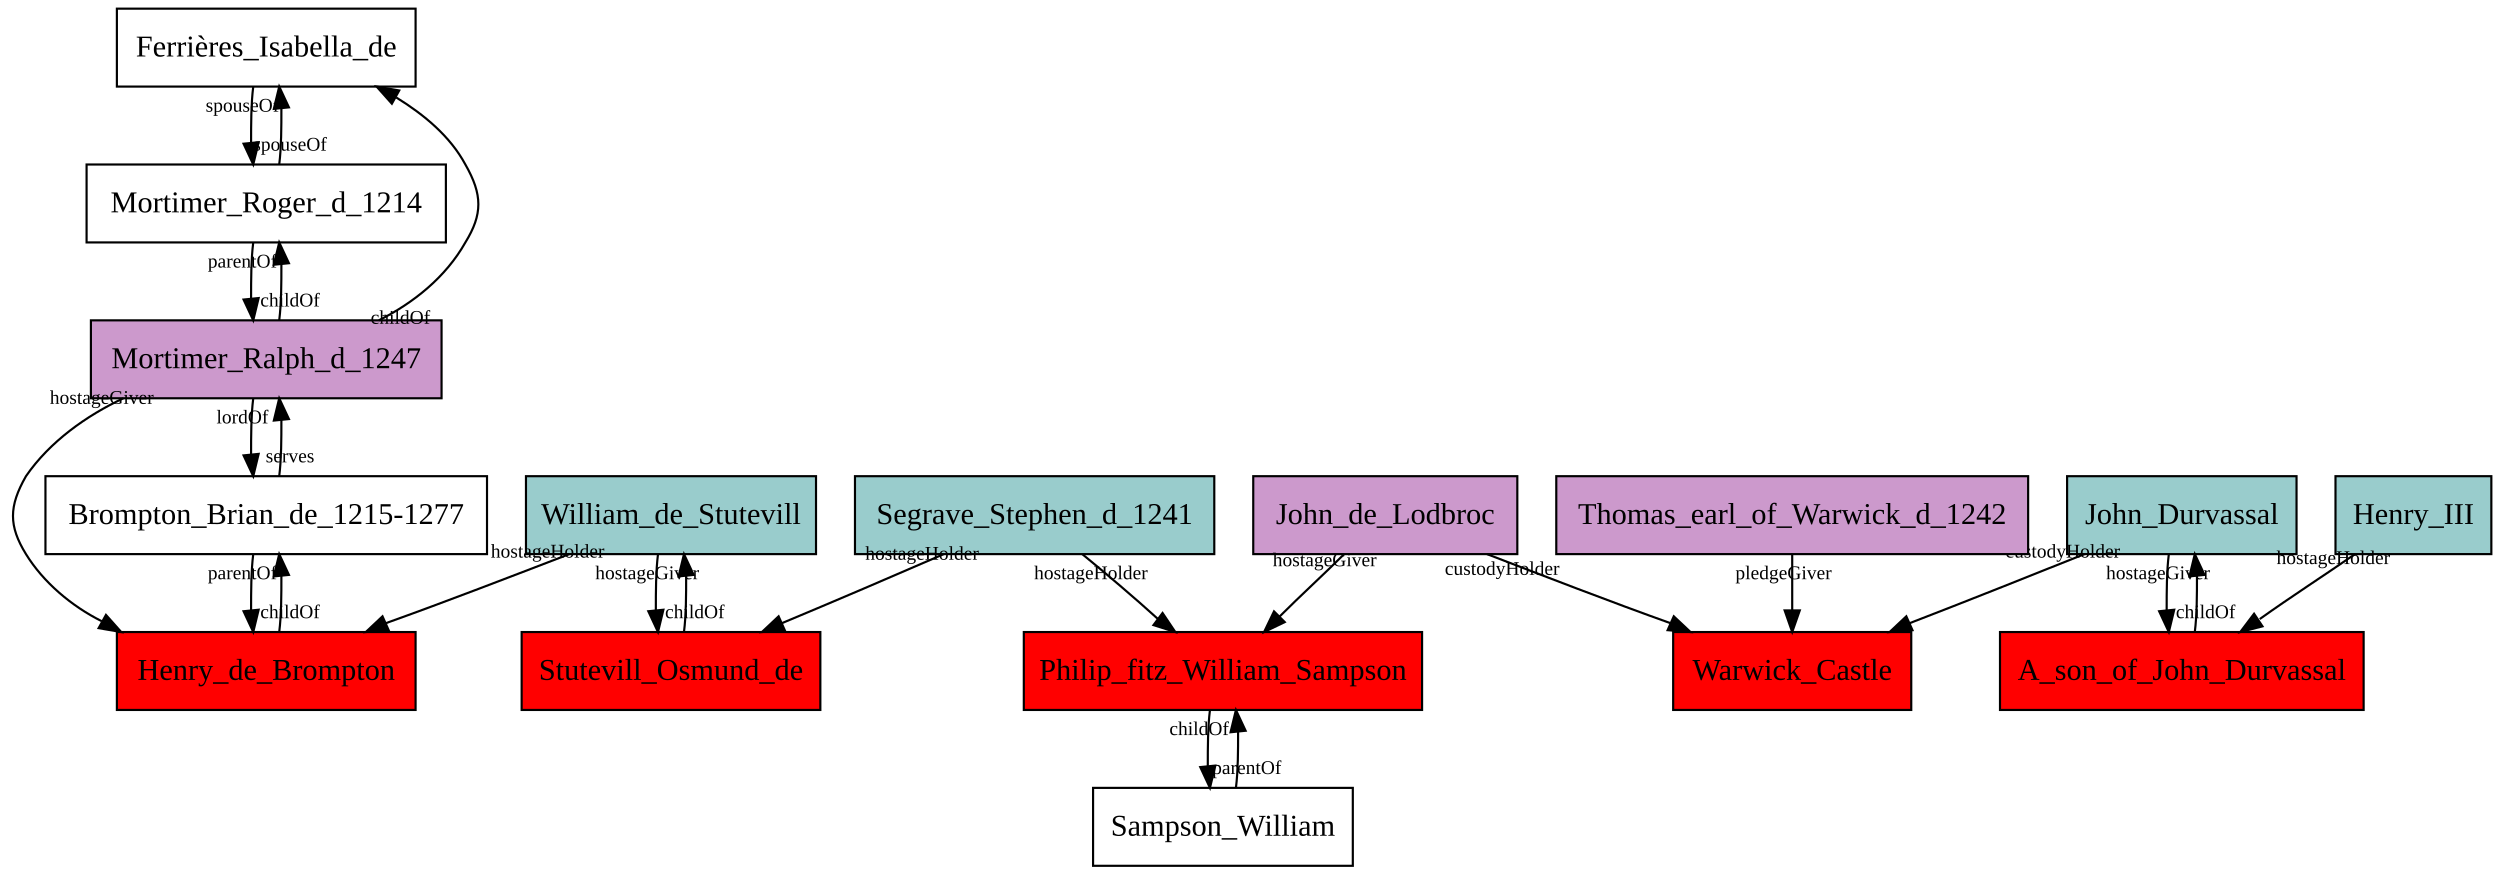
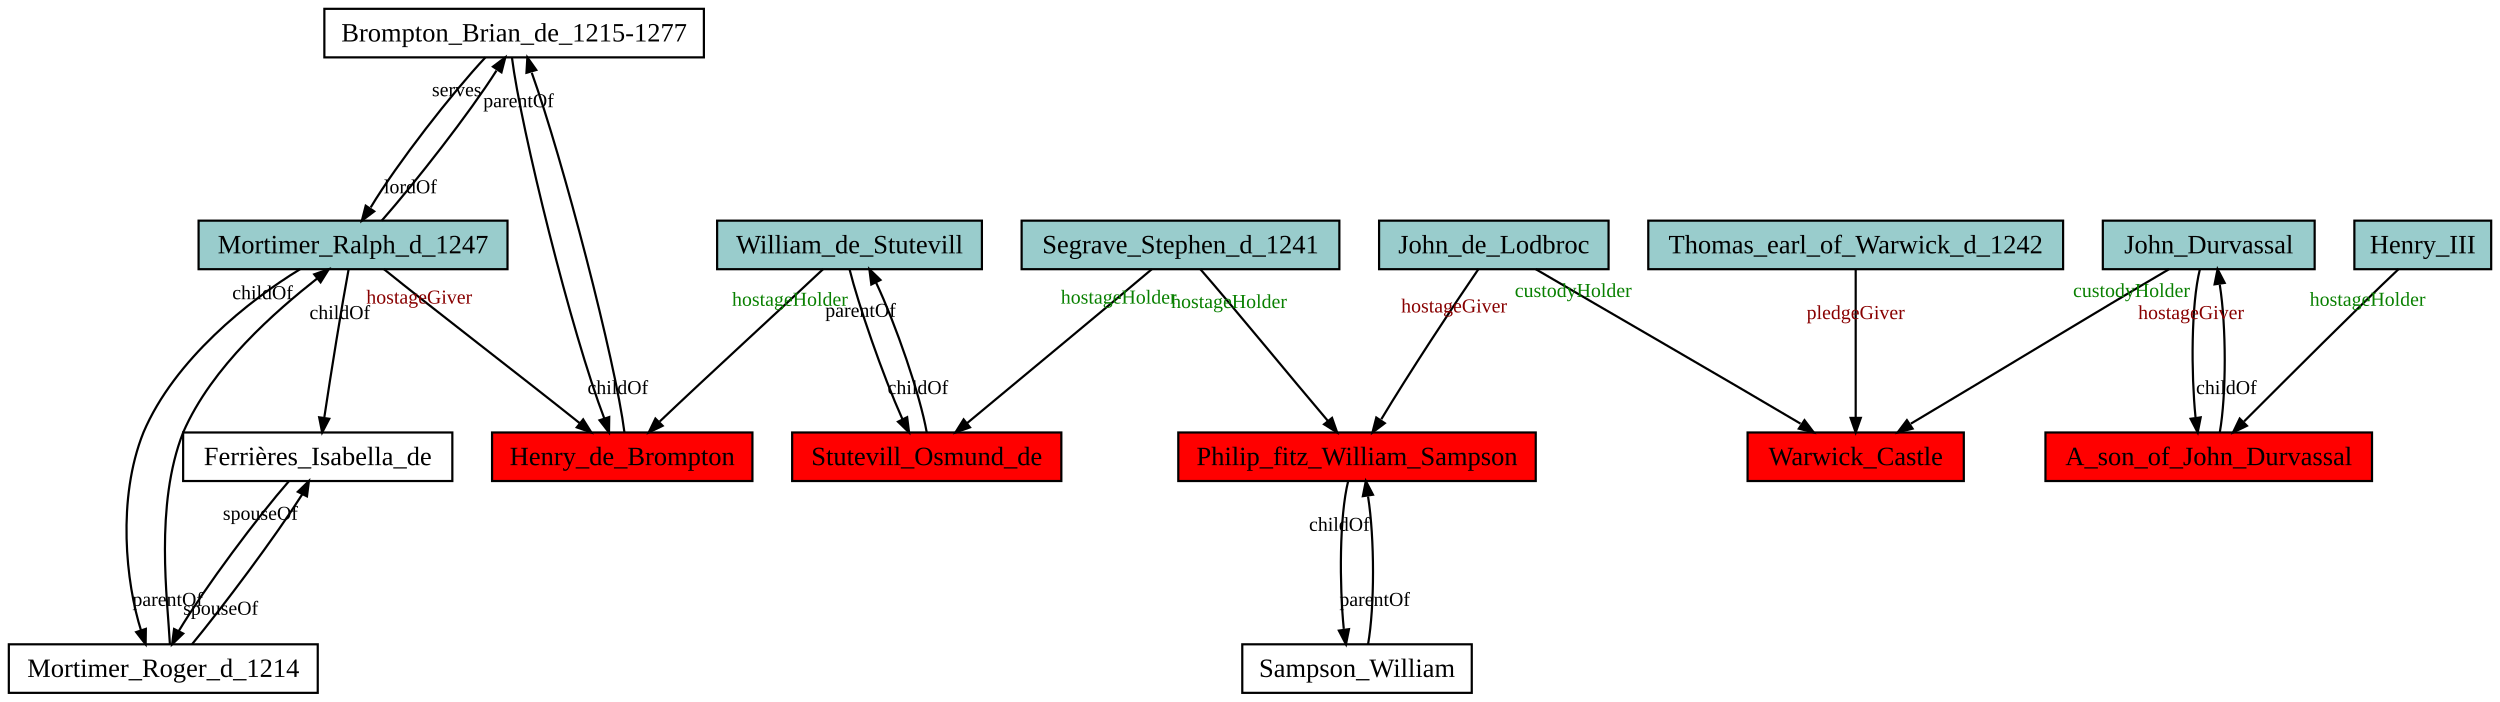
- <svg xmlns="http://www.w3.org/2000/svg" width="1155pt" height="404pt" viewBox="0.00 0.00 1155.00 404.00">
-   <g id="graph0" class="graph" transform="scale(1 1) rotate(0) translate(4 400)">
-     <polygon style="fill:white;stroke:white;" points="-4,4 -4,-400 1151,-400 1151,4 -4,4" />
+ <svg xmlns="http://www.w3.org/2000/svg" width="1133pt" height="318pt" viewBox="0.00 0.00 1133.00 318.00">
+   <g id="graph0" class="graph" transform="scale(1 1) rotate(0) translate(4 314)">
+     <polygon style="fill:white;stroke:white;" points="-4,4 -4,-314 1129,-314 1129,4 -4,4" />
    <g id="node1" class="node">
-       <polygon style="fill:none;stroke:black;" points="188,-396 50,-396 50,-360 188,-360 188,-396" />
-       <text text-anchor="middle" x="119" y="-373.9" style="font-family:Times New Roman;font-size:14.00;">Ferrières_Isabella_de</text>
+       <polygon style="fill:none;stroke:black;" points="315,-310 143,-310 143,-288 315,-288 315,-310" />
+       <text text-anchor="middle" x="229" y="-295.2" style="font-family:Times New Roman;font-size:12.00;">Brompton_Brian_de_1215-1277</text>
    </g>
    <g id="node3" class="node">
-       <polygon style="fill:none;stroke:black;" points="202,-324 36,-324 36,-288 202,-288 202,-324" />
-       <text text-anchor="middle" x="119" y="-301.9" style="font-family:Times New Roman;font-size:14.00;">Mortimer_Roger_d_1214</text>
+       <polygon style="fill:#99cccc;stroke:black;" points="226,-214 86,-214 86,-192 226,-192 226,-214" />
+       <text text-anchor="middle" x="156" y="-199.2" style="font-family:Times New Roman;font-size:12.00;">Mortimer_Ralph_d_1247</text>
    </g>
    <g id="edge2" class="edge">
-       <path style="fill:none;stroke:black;" d="M113,-360C112,-352 112,-343 112,-334" />
-       <polygon style="fill:black;stroke:black;" points="115.488,-334.299 113,-324 108.522,-333.602 115.488,-334.299" />
-       <text text-anchor="middle" x="108" y="-348.4" style="font-family:Times New Roman;font-size:9.00;">spouseOf</text>
+       <path style="fill:none;stroke:black;" d="M216,-288C201,-272 176,-240 164,-220" />
+       <polygon style="fill:black;stroke:black;" points="165.583,-218.21 160,-214 161.739,-220.773 165.583,-218.21" />
+       <text text-anchor="middle" x="203" y="-270.4" style="font-family:Times New Roman;font-size:9.00;">serves</text>
    </g>
-     <g id="edge94" class="edge">
-       <path style="fill:none;stroke:black;" d="M125,-324C126,-332 126,-341 126,-350" />
-       <polygon style="fill:black;stroke:black;" points="122.512,-349.701 125,-360 129.478,-350.398 122.512,-349.701" />
-       <text text-anchor="middle" x="130" y="-330.4" style="font-family:Times New Roman;font-size:9.00;">spouseOf</text>
+     <g id="node5" class="node">
+       <polygon style="fill:red;stroke:black;" points="337,-118 219,-118 219,-96 337,-96 337,-118" />
+       <text text-anchor="middle" x="278" y="-103.2" style="font-family:Times New Roman;font-size:12.00;">Henry_de_Brompton</text>
    </g>
-     <g id="node6" class="node">
-       <polygon style="fill:#cc99cc;stroke:black;" points="200,-252 38,-252 38,-216 200,-216 200,-252" />
-       <text text-anchor="middle" x="119" y="-229.9" style="font-family:Times New Roman;font-size:14.00;">Mortimer_Ralph_d_1247</text>
+     <g id="edge4" class="edge">
+       <path style="fill:none;stroke:black;" d="M228,-288C232,-256 255,-163 270,-124" />
+       <polygon style="fill:black;stroke:black;" points="272.104,-124.992 272,-118 267.721,-123.531 272.104,-124.992" />
+       <text text-anchor="middle" x="231" y="-265.4" style="font-family:Times New Roman;font-size:9.00;">parentOf</text>
    </g>
-     <g id="edge96" class="edge">
-       <path style="fill:none;stroke:black;" d="M113,-288C112,-280 112,-271 112,-262" />
-       <polygon style="fill:black;stroke:black;" points="115.488,-262.299 113,-252 108.522,-261.602 115.488,-262.299" />
-       <text text-anchor="middle" x="108" y="-276.4" style="font-family:Times New Roman;font-size:9.00;">parentOf</text>
+     <g id="edge70" class="edge">
+       <path style="fill:none;stroke:black;" d="M169,-214C184,-231 209,-263 221,-282" />
+       <polygon style="fill:black;stroke:black;" points="219.417,-283.79 225,-288 223.261,-281.227 219.417,-283.79" />
+       <text text-anchor="middle" x="182" y="-226.4" style="font-family:Times New Roman;font-size:9.00;">lordOf</text>
    </g>
-     <g id="edge159" class="edge">
-       <path style="fill:none;stroke:black;" d="M171,-252C187,-260 202,-272 211,-288 219,-301 219,-310 211,-324 204,-337 192,-347 179,-355" />
-       <polygon style="fill:black;stroke:black;" points="177.042,-352.084 170,-360 180.441,-358.203 177.042,-352.084" />
-       <text text-anchor="middle" x="181" y="-250.4" style="font-family:Times New Roman;font-size:9.00;">childOf</text>
+     <g id="edge107" class="edge">
+       <path style="fill:none;stroke:black;" d="M170,-192C191,-175 234,-142 259,-122" />
+       <polygon style="fill:black;stroke:black;" points="260.289,-123.927 264,-118 257.403,-120.319 260.289,-123.927" />
+       <text text-anchor="middle" x="186" y="-176.4" style="font-family:Times New Roman;font-size:9.00;fill:#880000;">hostageGiver</text>
    </g>
-     <g id="edge157" class="edge">
-       <path style="fill:none;stroke:black;" d="M125,-252C126,-260 126,-269 126,-278" />
-       <polygon style="fill:black;stroke:black;" points="122.512,-277.701 125,-288 129.478,-278.398 122.512,-277.701" />
-       <text text-anchor="middle" x="130" y="-258.4" style="font-family:Times New Roman;font-size:9.00;">childOf</text>
+     <g id="node20" class="node">
+       <polygon style="fill:none;stroke:black;" points="140,-22 7.10543e-14,-22 0,-1.06581e-14 140,-3.55271e-15 140,-22" />
+       <text text-anchor="middle" x="70" y="-7.2" style="font-family:Times New Roman;font-size:12.00;">Mortimer_Roger_d_1214</text>
    </g>
-     <g id="node7" class="node">
-       <polygon style="fill:red;stroke:black;" points="188,-108 50,-108 50,-72 188,-72 188,-108" />
-       <text text-anchor="middle" x="119" y="-85.9" style="font-family:Times New Roman;font-size:14.00;">Henry_de_Brompton</text>
+     <g id="edge68" class="edge">
+       <path style="fill:none;stroke:black;" d="M132,-192C109,-178 75,-151 61,-118 49,-88 53,-50 60,-28" />
+       <polygon style="fill:black;stroke:black;" points="62.104,-28.992 62,-22 57.721,-27.531 62.104,-28.992" />
+       <text text-anchor="middle" x="115" y="-178.4" style="font-family:Times New Roman;font-size:9.00;">childOf</text>
    </g>
-     <g id="edge6" class="edge">
-       <path style="fill:none;stroke:black;" d="M53,-216C36,-208 19,-196 8,-180 0,-166 0,-157 8,-144 16,-131 29,-120 43,-113" />
-       <polygon style="fill:black;stroke:black;" points="44.958,-115.916 52,-108 41.559,-109.797 44.958,-115.916" />
-       <text text-anchor="middle" x="43" y="-213.4" style="font-family:Times New Roman;font-size:9.00;">hostageGiver</text>
+     <g id="node22" class="node">
+       <polygon style="fill:none;stroke:black;" points="201,-118 79,-118 79,-96 201,-96 201,-118" />
+       <text text-anchor="middle" x="140" y="-103.2" style="font-family:Times New Roman;font-size:12.00;">Ferrières_Isabella_de</text>
    </g>
-     <g id="node52" class="node">
-       <polygon style="fill:none;stroke:black;" points="221,-180 17,-180 17,-144 221,-144 221,-180" />
-       <text text-anchor="middle" x="119" y="-157.9" style="font-family:Times New Roman;font-size:14.00;">Brompton_Brian_de_1215-1277</text>
+     <g id="edge66" class="edge">
+       <path style="fill:none;stroke:black;" d="M154,-192C151,-176 146,-145 143,-125" />
+       <polygon style="fill:black;stroke:black;" points="145.22,-124.207 142,-118 140.647,-124.86 145.22,-124.207" />
+       <text text-anchor="middle" x="150" y="-169.4" style="font-family:Times New Roman;font-size:9.00;">childOf</text>
+     </g>
+     <g id="edge14" class="edge">
+       <path style="fill:none;stroke:black;" d="M279,-118C275,-150 251,-242 237,-281" />
+       <polygon style="fill:black;stroke:black;" points="234.592,-281.019 235,-288 239.034,-282.289 234.592,-281.019" />
+       <text text-anchor="middle" x="276" y="-135.4" style="font-family:Times New Roman;font-size:9.00;">childOf</text>
+     </g>
+     <g id="node19" class="node">
+       <polygon style="fill:#99cccc;stroke:black;" points="931,-214 743,-214 743,-192 931,-192 931,-214" />
+       <text text-anchor="middle" x="837" y="-199.2" style="font-family:Times New Roman;font-size:12.00;">Thomas_earl_of_Warwick_d_1242</text>
+     </g>
+     <g id="node127" class="node">
+       <polygon style="fill:red;stroke:black;" points="886,-118 788,-118 788,-96 886,-96 886,-118" />
+       <text text-anchor="middle" x="837" y="-103.2" style="font-family:Times New Roman;font-size:12.00;">Warwick_Castle</text>
+     </g>
+     <g id="edge135" class="edge">
+       <path style="fill:none;stroke:black;" d="M837,-192C837,-176 837,-145 837,-125" />
+       <polygon style="fill:black;stroke:black;" points="839.31,-124.6 837,-118 834.69,-124.6 839.31,-124.6" />
+       <text text-anchor="middle" x="837" y="-169.4" style="font-family:Times New Roman;font-size:9.00;fill:#880000;">pledgeGiver</text>
+     </g>
+     <g id="edge22" class="edge">
+       <path style="fill:none;stroke:black;" d="M73,-22C72,-42 66,-85 79,-118 92,-148 121,-173 140,-188" />
+       <polygon style="fill:black;stroke:black;" points="138.403,-189.681 145,-192 141.289,-186.073 138.403,-189.681" />
+       <text text-anchor="middle" x="72" y="-39.4" style="font-family:Times New Roman;font-size:9.00;">parentOf</text>
+     </g>
+     <g id="edge20" class="edge">
+       <path style="fill:none;stroke:black;" d="M83,-22C97,-39 121,-71 133,-90" />
+       <polygon style="fill:black;stroke:black;" points="130.982,-91.13 136,-96 135.114,-89.064 130.982,-91.13" />
+       <text text-anchor="middle" x="96" y="-35.4" style="font-family:Times New Roman;font-size:9.00;">spouseOf</text>
+     </g>
+     <g id="edge127" class="edge">
+       <path style="fill:none;stroke:black;" d="M127,-96C113,-80 89,-48 77,-28" />
+       <polygon style="fill:black;stroke:black;" points="79.018,-26.87 74,-22 74.885,-28.936 79.018,-26.87" />
+       <text text-anchor="middle" x="114" y="-78.4" style="font-family:Times New Roman;font-size:9.00;">spouseOf</text>
+     </g>
+     <g id="node28" class="node">
+       <polygon style="fill:#99cccc;stroke:black;" points="725,-214 621,-214 621,-192 725,-192 725,-214" />
+       <text text-anchor="middle" x="673" y="-199.2" style="font-family:Times New Roman;font-size:12.00;">John_de_Lodbroc</text>
+     </g>
+     <g id="node38" class="node">
+       <polygon style="fill:red;stroke:black;" points="692,-118 530,-118 530,-96 692,-96 692,-118" />
+       <text text-anchor="middle" x="611" y="-103.2" style="font-family:Times New Roman;font-size:12.00;">Philip_fitz_William_Sampson</text>
    </g>
    <g id="edge161" class="edge">
-       <path style="fill:none;stroke:black;" d="M113,-216C112,-208 112,-199 112,-190" />
-       <polygon style="fill:black;stroke:black;" points="115.488,-190.299 113,-180 108.522,-189.602 115.488,-190.299" />
-       <text text-anchor="middle" x="108" y="-204.4" style="font-family:Times New Roman;font-size:9.00;">lordOf</text>
+       <path style="fill:none;stroke:black;" d="M666,-192C655,-176 634,-144 622,-124" />
+       <polygon style="fill:black;stroke:black;" points="623.583,-122.21 618,-118 619.739,-124.773 623.583,-122.21" />
+       <text text-anchor="middle" x="655" y="-172.4" style="font-family:Times New Roman;font-size:9.00;fill:#880000;">hostageGiver</text>
    </g>
-     <g id="edge49" class="edge">
-       <path style="fill:none;stroke:black;" d="M125,-108C126,-116 126,-125 126,-134" />
-       <polygon style="fill:black;stroke:black;" points="122.512,-133.701 125,-144 129.478,-134.398 122.512,-133.701" />
-       <text text-anchor="middle" x="130" y="-114.4" style="font-family:Times New Roman;font-size:9.00;">childOf</text>
+     <g id="edge133" class="edge">
+       <path style="fill:none;stroke:black;" d="M692,-192C721,-175 780,-141 812,-122" />
+       <polygon style="fill:black;stroke:black;" points="813.79,-123.583 818,-118 811.227,-119.739 813.79,-123.583" />
+       <text text-anchor="middle" x="709" y="-179.4" style="font-family:Times New Roman;font-size:9.00;fill:#088000;">custodyHolder</text>
    </g>
-     <g id="node8" class="node">
-       <polygon style="fill:#99cccc;stroke:black;" points="373,-180 239,-180 239,-144 373,-144 373,-180" />
-       <text text-anchor="middle" x="306" y="-157.9" style="font-family:Times New Roman;font-size:14.00;">William_de_Stutevill</text>
+     <g id="node29" class="node">
+       <polygon style="fill:#99cccc;stroke:black;" points="441,-214 321,-214 321,-192 441,-192 441,-214" />
+       <text text-anchor="middle" x="381" y="-199.2" style="font-family:Times New Roman;font-size:12.00;">William_de_Stutevill</text>
    </g>
-     <g id="edge8" class="edge">
-       <path style="fill:none;stroke:black;" d="M259,-144C233,-134 202,-122 174,-112" />
-       <polygon style="fill:black;stroke:black;" points="175.56,-108.863 165,-108 172.717,-115.26 175.56,-108.863" />
-       <text text-anchor="middle" x="249" y="-142.4" style="font-family:Times New Roman;font-size:9.00;">hostageHolder</text>
+     <g id="edge109" class="edge">
+       <path style="fill:none;stroke:black;" d="M369,-192C351,-175 316,-143 295,-123" />
+       <polygon style="fill:black;stroke:black;" points="296.3,-121.034 290,-118 293.034,-124.3 296.3,-121.034" />
+       <text text-anchor="middle" x="354" y="-175.4" style="font-family:Times New Roman;font-size:9.00;fill:#088000;">hostageHolder</text>
    </g>
-     <g id="node27" class="node">
-       <polygon style="fill:red;stroke:black;" points="375,-108 237,-108 237,-72 375,-72 375,-108" />
-       <text text-anchor="middle" x="306" y="-85.9" style="font-family:Times New Roman;font-size:14.00;">Stutevill_Osmund_de</text>
-     </g>
-     <g id="edge26" class="edge">
-       <path style="fill:none;stroke:black;" d="M300,-144C299,-136 299,-127 299,-118" />
-       <polygon style="fill:black;stroke:black;" points="302.488,-118.299 300,-108 295.522,-117.602 302.488,-118.299" />
-       <text text-anchor="middle" x="295" y="-132.4" style="font-family:Times New Roman;font-size:9.00;">hostageGiver</text>
-     </g>
-     <g id="edge122" class="edge">
-       <path style="fill:none;stroke:black;" d="M312,-108C313,-116 313,-125 313,-134" />
-       <polygon style="fill:black;stroke:black;" points="309.512,-133.701 312,-144 316.478,-134.398 309.512,-133.701" />
-       <text text-anchor="middle" x="317" y="-114.4" style="font-family:Times New Roman;font-size:9.00;">childOf</text>
-     </g>
-     <g id="node28" class="node">
-       <polygon style="fill:#99cccc;stroke:black;" points="557,-180 391,-180 391,-144 557,-144 557,-180" />
-       <text text-anchor="middle" x="474" y="-157.9" style="font-family:Times New Roman;font-size:14.00;">Segrave_Stephen_d_1241</text>
+     <g id="node31" class="node">
+       <polygon style="fill:red;stroke:black;" points="477,-118 355,-118 355,-96 477,-96 477,-118" />
+       <text text-anchor="middle" x="416" y="-103.2" style="font-family:Times New Roman;font-size:12.00;">Stutevill_Osmund_de</text>
    </g>
    <g id="edge28" class="edge">
-       <path style="fill:none;stroke:black;" d="M432,-144C409,-134 381,-122 357,-112" />
-       <polygon style="fill:black;stroke:black;" points="358.56,-108.863 348,-108 355.717,-115.26 358.56,-108.863" />
-       <text text-anchor="middle" x="422" y="-141.4" style="font-family:Times New Roman;font-size:9.00;">hostageHolder</text>
+       <path style="fill:none;stroke:black;" d="M381,-192C385,-176 396,-144 405,-124" />
+       <polygon style="fill:black;stroke:black;" points="407.114,-124.936 408,-118 402.982,-122.87 407.114,-124.936" />
+       <text text-anchor="middle" x="386" y="-170.4" style="font-family:Times New Roman;font-size:9.00;">parentOf</text>
    </g>
-     <g id="node47" class="node">
-       <polygon style="fill:red;stroke:black;" points="653,-108 469,-108 469,-72 653,-72 653,-108" />
-       <text text-anchor="middle" x="561" y="-85.9" style="font-family:Times New Roman;font-size:14.00;">Philip_fitz_William_Sampson</text>
+     <g id="edge61" class="edge">
+       <path style="fill:none;stroke:black;" d="M416,-118C413,-135 402,-167 393,-186" />
+       <polygon style="fill:black;stroke:black;" points="390.886,-185.064 390,-192 395.018,-187.13 390.886,-185.064" />
+       <text text-anchor="middle" x="412" y="-135.4" style="font-family:Times New Roman;font-size:9.00;">childOf</text>
    </g>
-     <g id="edge80" class="edge">
-       <path style="fill:none;stroke:black;" d="M496,-144C507,-135 520,-124 531,-114" />
-       <polygon style="fill:black;stroke:black;" points="533.1,-116.8 539,-108 528.9,-111.2 533.1,-116.8" />
-       <text text-anchor="middle" x="500" y="-132.4" style="font-family:Times New Roman;font-size:9.00;">hostageHolder</text>
+     <g id="node37" class="node">
+       <polygon style="fill:#99cccc;stroke:black;" points="603,-214 459,-214 459,-192 603,-192 603,-214" />
+       <text text-anchor="middle" x="531" y="-199.2" style="font-family:Times New Roman;font-size:12.00;">Segrave_Stephen_d_1241</text>
    </g>
-     <g id="node45" class="node">
-       <polygon style="fill:none;stroke:black;" points="621,-36 501,-36 501,-1.77636e-14 621,-3.55271e-15 621,-36" />
-       <text text-anchor="middle" x="561" y="-13.9" style="font-family:Times New Roman;font-size:14.00;">Sampson_William</text>
+     <g id="edge91" class="edge">
+       <path style="fill:none;stroke:black;" d="M518,-192C498,-175 458,-142 434,-122" />
+       <polygon style="fill:black;stroke:black;" points="435.597,-120.319 429,-118 432.711,-123.927 435.597,-120.319" />
+       <text text-anchor="middle" x="503" y="-176.4" style="font-family:Times New Roman;font-size:9.00;fill:#088000;">hostageHolder</text>
    </g>
-     <g id="edge44" class="edge">
-       <path style="fill:none;stroke:black;" d="M567,-36C568,-44 568,-53 568,-62" />
-       <polygon style="fill:black;stroke:black;" points="564.512,-61.701 567,-72 571.478,-62.398 564.512,-61.701" />
-       <text text-anchor="middle" x="572" y="-42.4" style="font-family:Times New Roman;font-size:9.00;">parentOf</text>
+     <g id="edge163" class="edge">
+       <path style="fill:none;stroke:black;" d="M540,-192C554,-176 581,-143 598,-123" />
+       <polygon style="fill:black;stroke:black;" points="599.681,-124.597 602,-118 596.073,-121.711 599.681,-124.597" />
+       <text text-anchor="middle" x="553" y="-174.4" style="font-family:Times New Roman;font-size:9.00;fill:#088000;">hostageHolder</text>
    </g>
-     <g id="edge67" class="edge">
-       <path style="fill:none;stroke:black;" d="M555,-72C554,-64 554,-55 554,-46" />
-       <polygon style="fill:black;stroke:black;" points="557.488,-46.299 555,-36 550.522,-45.602 557.488,-46.299" />
-       <text text-anchor="middle" x="550" y="-60.4" style="font-family:Times New Roman;font-size:9.00;">childOf</text>
+     <g id="node40" class="node">
+       <polygon style="fill:none;stroke:black;" points="663,-22 559,-22 559,-1.06581e-14 663,-3.55271e-15 663,-22" />
+       <text text-anchor="middle" x="611" y="-7.2" style="font-family:Times New Roman;font-size:12.00;">Sampson_William</text>
    </g>
-     <g id="edge55" class="edge">
-       <path style="fill:none;stroke:black;" d="M125,-180C126,-188 126,-197 126,-206" />
-       <polygon style="fill:black;stroke:black;" points="122.512,-205.701 125,-216 129.478,-206.398 122.512,-205.701" />
-       <text text-anchor="middle" x="130" y="-186.4" style="font-family:Times New Roman;font-size:9.00;">serves</text>
+     <g id="edge35" class="edge">
+       <path style="fill:none;stroke:black;" d="M607,-96C603,-80 603,-49 605,-29" />
+       <polygon style="fill:black;stroke:black;" points="607.353,-28.86 606,-22 602.78,-28.207 607.353,-28.86" />
+       <text text-anchor="middle" x="603" y="-73.4" style="font-family:Times New Roman;font-size:9.00;">childOf</text>
    </g>
-     <g id="edge57" class="edge">
-       <path style="fill:none;stroke:black;" d="M113,-144C112,-136 112,-127 112,-118" />
-       <polygon style="fill:black;stroke:black;" points="115.488,-118.299 113,-108 108.522,-117.602 115.488,-118.299" />
-       <text text-anchor="middle" x="108" y="-132.4" style="font-family:Times New Roman;font-size:9.00;">parentOf</text>
+     <g id="edge40" class="edge">
+       <path style="fill:none;stroke:black;" d="M616,-22C619,-39 619,-70 616,-89" />
+       <polygon style="fill:black;stroke:black;" points="613.647,-89.14 615,-96 618.22,-89.793 613.647,-89.14" />
+       <text text-anchor="middle" x="619" y="-39.4" style="font-family:Times New Roman;font-size:9.00;">parentOf</text>
    </g>
-     <g id="node67" class="node">
-       <polygon style="fill:#99cccc;stroke:black;" points="1057,-180 951,-180 951,-144 1057,-144 1057,-180" />
-       <text text-anchor="middle" x="1004" y="-157.9" style="font-family:Times New Roman;font-size:14.00;">John_Durvassal</text>
+     <g id="node48" class="node">
+       <polygon style="fill:red;stroke:black;" points="1071,-118 923,-118 923,-96 1071,-96 1071,-118" />
+       <text text-anchor="middle" x="997" y="-103.2" style="font-family:Times New Roman;font-size:12.00;">A_son_of_John_Durvassal</text>
    </g>
-     <g id="node100" class="node">
-       <polygon style="fill:red;stroke:black;" points="1088,-108 920,-108 920,-72 1088,-72 1088,-108" />
-       <text text-anchor="middle" x="1004" y="-85.9" style="font-family:Times New Roman;font-size:14.00;">A_son_of_John_Durvassal</text>
+     <g id="node49" class="node">
+       <polygon style="fill:#99cccc;stroke:black;" points="1045,-214 949,-214 949,-192 1045,-192 1045,-214" />
+       <text text-anchor="middle" x="997" y="-199.2" style="font-family:Times New Roman;font-size:12.00;">John_Durvassal</text>
    </g>
-     <g id="edge102" class="edge">
-       <path style="fill:none;stroke:black;" d="M998,-144C997,-136 997,-127 997,-118" />
-       <polygon style="fill:black;stroke:black;" points="1000.49,-118.299 998,-108 993.522,-117.602 1000.49,-118.299" />
-       <text text-anchor="middle" x="993" y="-132.4" style="font-family:Times New Roman;font-size:9.00;">hostageGiver</text>
+     <g id="edge177" class="edge">
+       <path style="fill:none;stroke:black;" d="M1002,-118C1005,-135 1005,-166 1002,-185" />
+       <polygon style="fill:black;stroke:black;" points="999.647,-185.14 1001,-192 1004.22,-185.793 999.647,-185.14" />
+       <text text-anchor="middle" x="1005" y="-135.4" style="font-family:Times New Roman;font-size:9.00;">childOf</text>
    </g>
-     <g id="node123" class="node">
-       <polygon style="fill:red;stroke:black;" points="879,-108 769,-108 769,-72 879,-72 879,-108" />
-       <text text-anchor="middle" x="824" y="-85.9" style="font-family:Times New Roman;font-size:14.00;">Warwick_Castle</text>
+     <g id="edge45" class="edge">
+       <path style="fill:none;stroke:black;" d="M993,-192C989,-176 989,-145 991,-125" />
+       <polygon style="fill:black;stroke:black;" points="993.353,-124.86 992,-118 988.78,-124.207 993.353,-124.86" />
+       <text text-anchor="middle" x="989" y="-169.4" style="font-family:Times New Roman;font-size:9.00;fill:#880000;">hostageGiver</text>
    </g>
    <g id="edge131" class="edge">
-       <path style="fill:none;stroke:black;" d="M959,-144C934,-134 904,-122 878,-112" />
-       <polygon style="fill:black;stroke:black;" points="879.56,-108.863 869,-108 876.717,-115.26 879.56,-108.863" />
-       <text text-anchor="middle" x="949" y="-142.4" style="font-family:Times New Roman;font-size:9.00;">custodyHolder</text>
+       <path style="fill:none;stroke:black;" d="M979,-192C950,-175 894,-141 862,-122" />
+       <polygon style="fill:black;stroke:black;" points="862.773,-119.739 856,-118 860.21,-123.583 862.773,-119.739" />
+       <text text-anchor="middle" x="962" y="-179.4" style="font-family:Times New Roman;font-size:9.00;fill:#088000;">custodyHolder</text>
    </g>
-     <g id="node78" class="node">
-       <polygon style="fill:#cc99cc;stroke:black;" points="697,-180 575,-180 575,-144 697,-144 697,-180" />
-       <text text-anchor="middle" x="636" y="-157.9" style="font-family:Times New Roman;font-size:14.00;">John_de_Lodbroc</text>
+     <g id="node50" class="node">
+       <polygon style="fill:#99cccc;stroke:black;" points="1125,-214 1063,-214 1063,-192 1125,-192 1125,-214" />
+       <text text-anchor="middle" x="1094" y="-199.2" style="font-family:Times New Roman;font-size:12.00;">Henry_III</text>
    </g>
-     <g id="edge78" class="edge">
-       <path style="fill:none;stroke:black;" d="M617,-144C608,-135 597,-125 587,-115" />
-       <polygon style="fill:black;stroke:black;" points="589.546,-112.596 580,-108 584.596,-117.546 589.546,-112.596" />
-       <text text-anchor="middle" x="608" y="-138.4" style="font-family:Times New Roman;font-size:9.00;">hostageGiver</text>
-     </g>
-     <g id="edge129" class="edge">
-       <path style="fill:none;stroke:black;" d="M683,-144C709,-134 740,-122 768,-112" />
-       <polygon style="fill:black;stroke:black;" points="769.283,-115.26 777,-108 766.44,-108.863 769.283,-115.26" />
-       <text text-anchor="middle" x="690" y="-134.4" style="font-family:Times New Roman;font-size:9.00;">custodyHolder</text>
-     </g>
-     <g id="node93" class="node">
-       <polygon style="fill:#99cccc;stroke:black;" points="1147,-180 1075,-180 1075,-144 1147,-144 1147,-180" />
-       <text text-anchor="middle" x="1111" y="-157.9" style="font-family:Times New Roman;font-size:14.00;">Henry_III</text>
-     </g>
-     <g id="edge104" class="edge">
-       <path style="fill:none;stroke:black;" d="M1084,-144C1071,-135 1054,-124 1040,-114" />
-       <polygon style="fill:black;stroke:black;" points="1041.26,-110.635 1031,-108 1037.38,-116.459 1041.26,-110.635" />
-       <text text-anchor="middle" x="1074" y="-139.4" style="font-family:Times New Roman;font-size:9.00;">hostageHolder</text>
-     </g>
-     <g id="edge118" class="edge">
-       <path style="fill:none;stroke:black;" d="M1010,-108C1011,-116 1011,-125 1011,-134" />
-       <polygon style="fill:black;stroke:black;" points="1007.51,-133.701 1010,-144 1014.48,-134.398 1007.51,-133.701" />
-       <text text-anchor="middle" x="1015" y="-114.4" style="font-family:Times New Roman;font-size:9.00;">childOf</text>
-     </g>
-     <g id="node122" class="node">
-       <polygon style="fill:#cc99cc;stroke:black;" points="933,-180 715,-180 715,-144 933,-144 933,-180" />
-       <text text-anchor="middle" x="824" y="-157.9" style="font-family:Times New Roman;font-size:14.00;">Thomas_earl_of_Warwick_d_1242</text>
-     </g>
-     <g id="edge127" class="edge">
-       <path style="fill:none;stroke:black;" d="M824,-144C824,-136 824,-127 824,-118" />
-       <polygon style="fill:black;stroke:black;" points="827.5,-118 824,-108 820.5,-118 827.5,-118" />
-       <text text-anchor="middle" x="820" y="-132.4" style="font-family:Times New Roman;font-size:9.00;">pledgeGiver</text>
+     <g id="edge47" class="edge">
+       <path style="fill:none;stroke:black;" d="M1083,-192C1065,-175 1033,-143 1013,-123" />
+       <polygon style="fill:black;stroke:black;" points="1014.3,-121.034 1008,-118 1011.03,-124.3 1014.3,-121.034" />
+       <text text-anchor="middle" x="1069" y="-175.4" style="font-family:Times New Roman;font-size:9.00;fill:#088000;">hostageHolder</text>
    </g>
  </g>
</svg>
